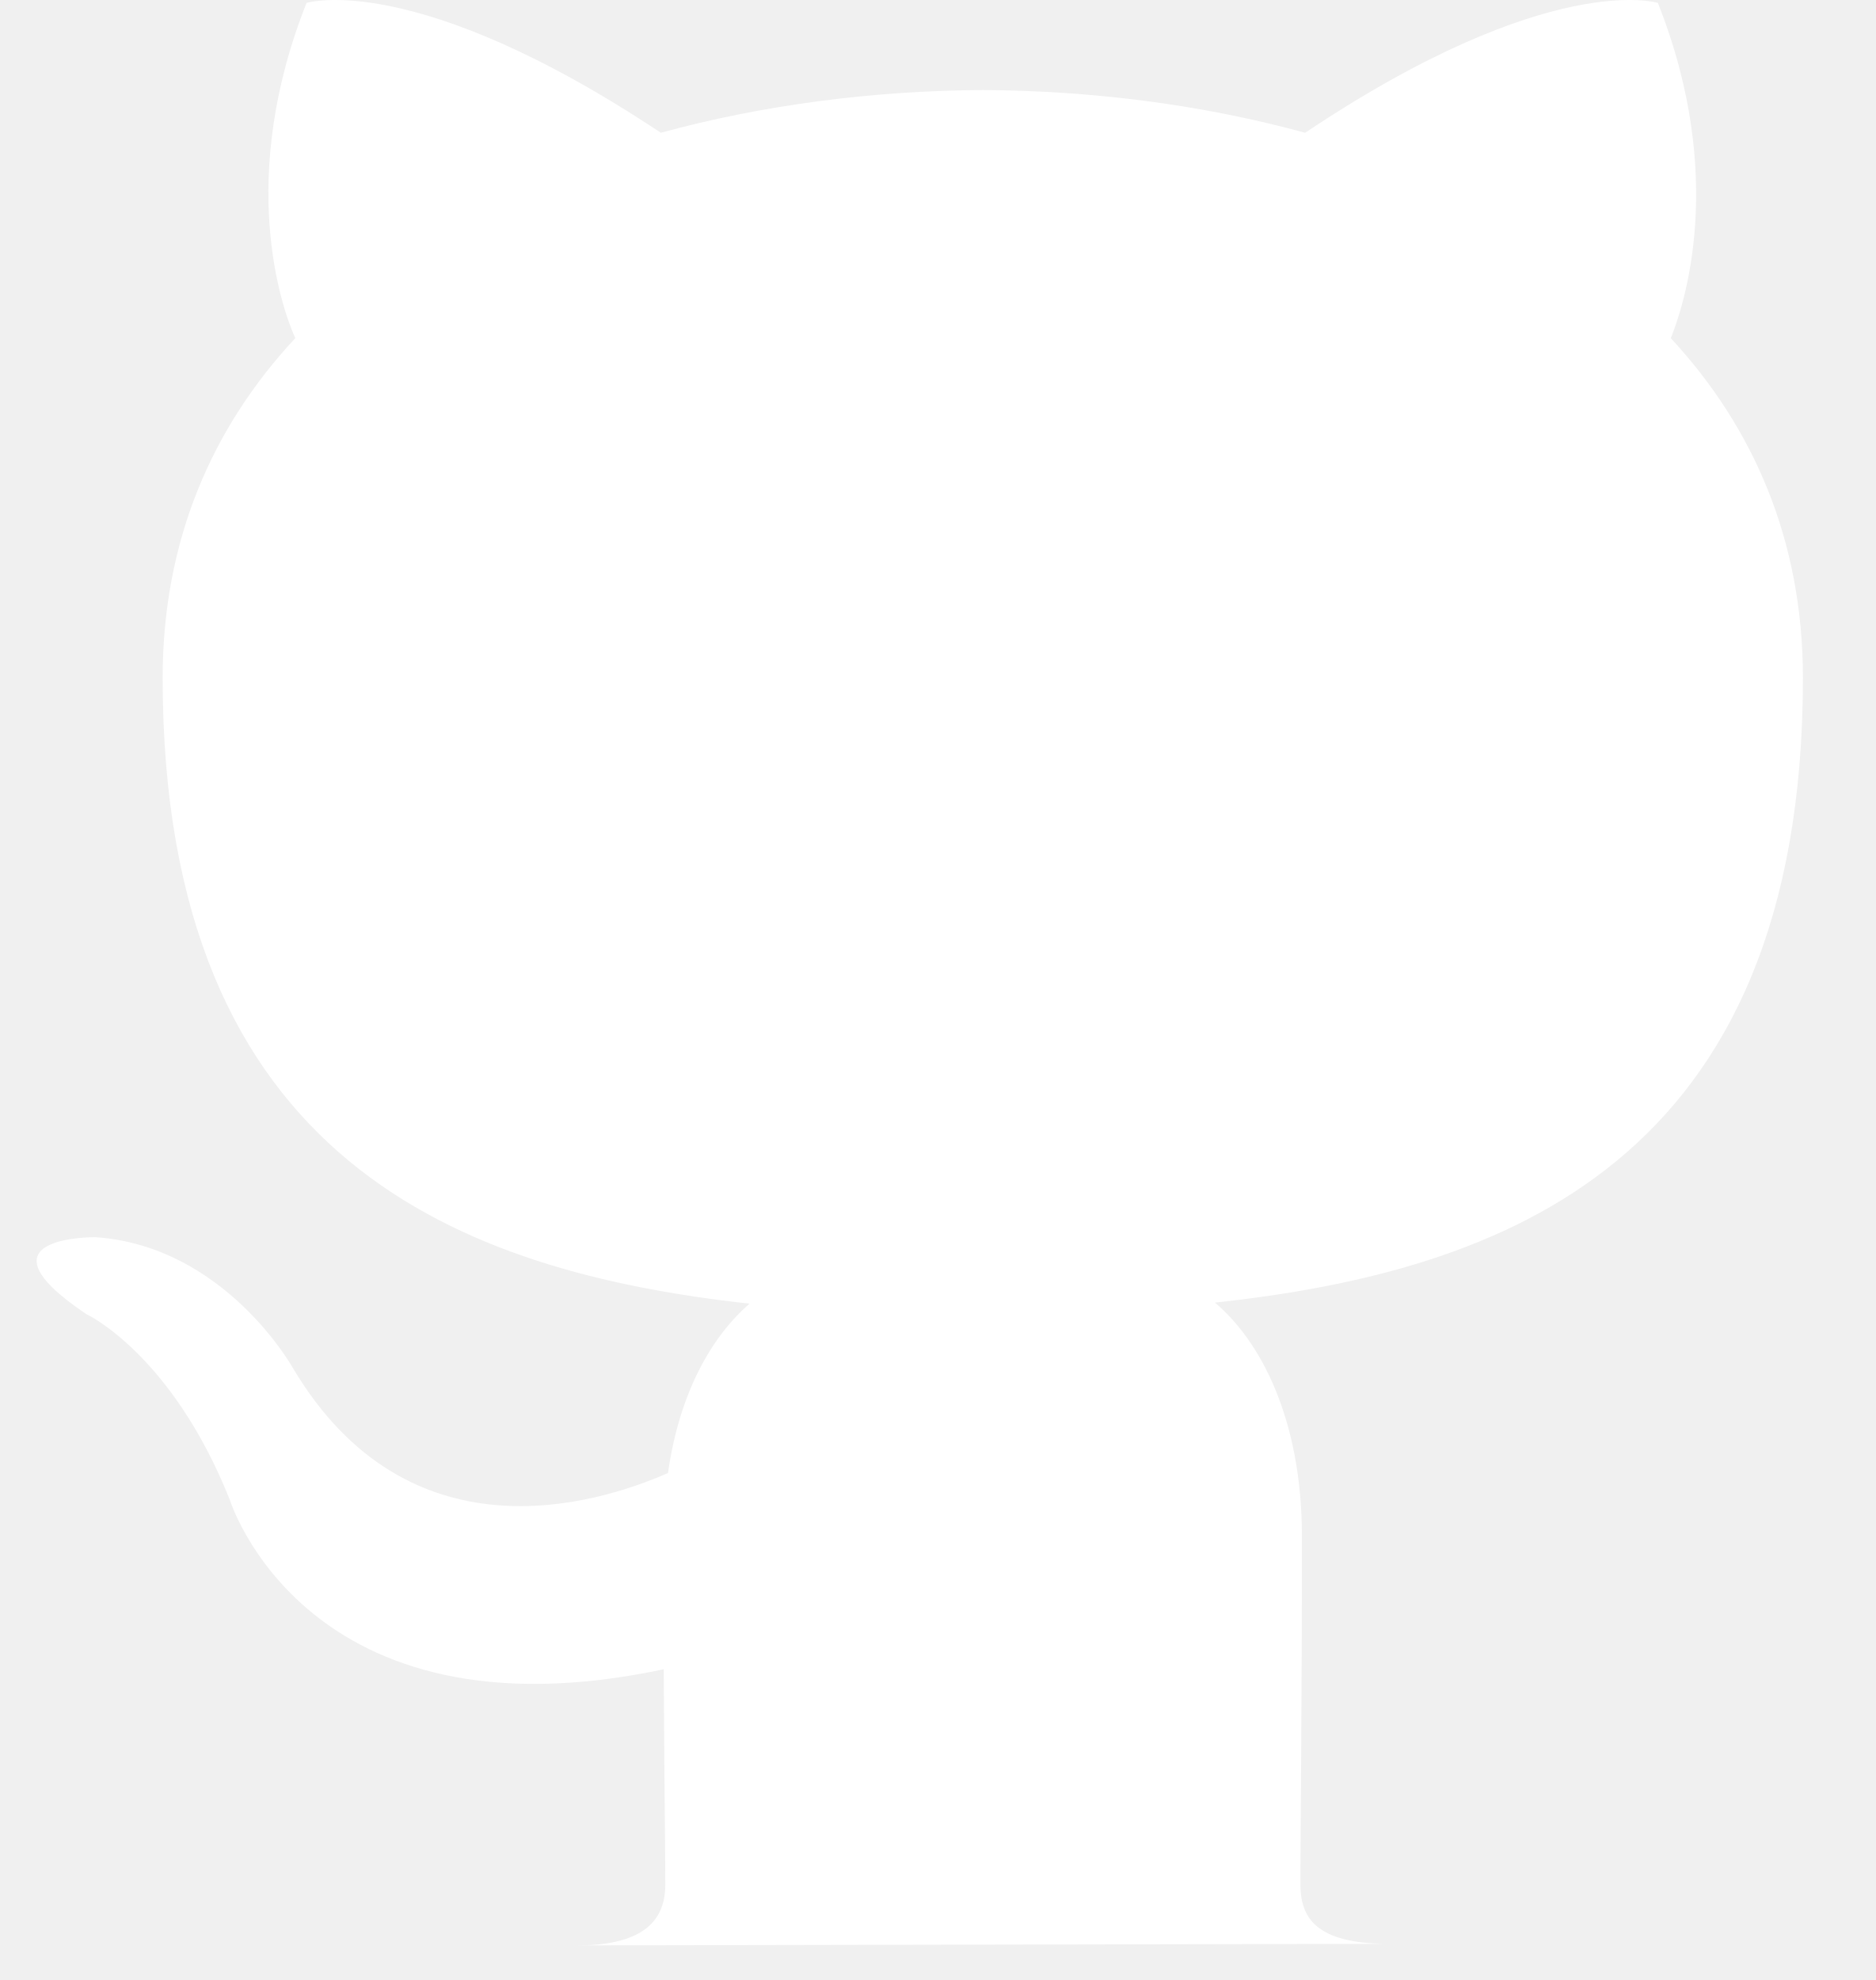
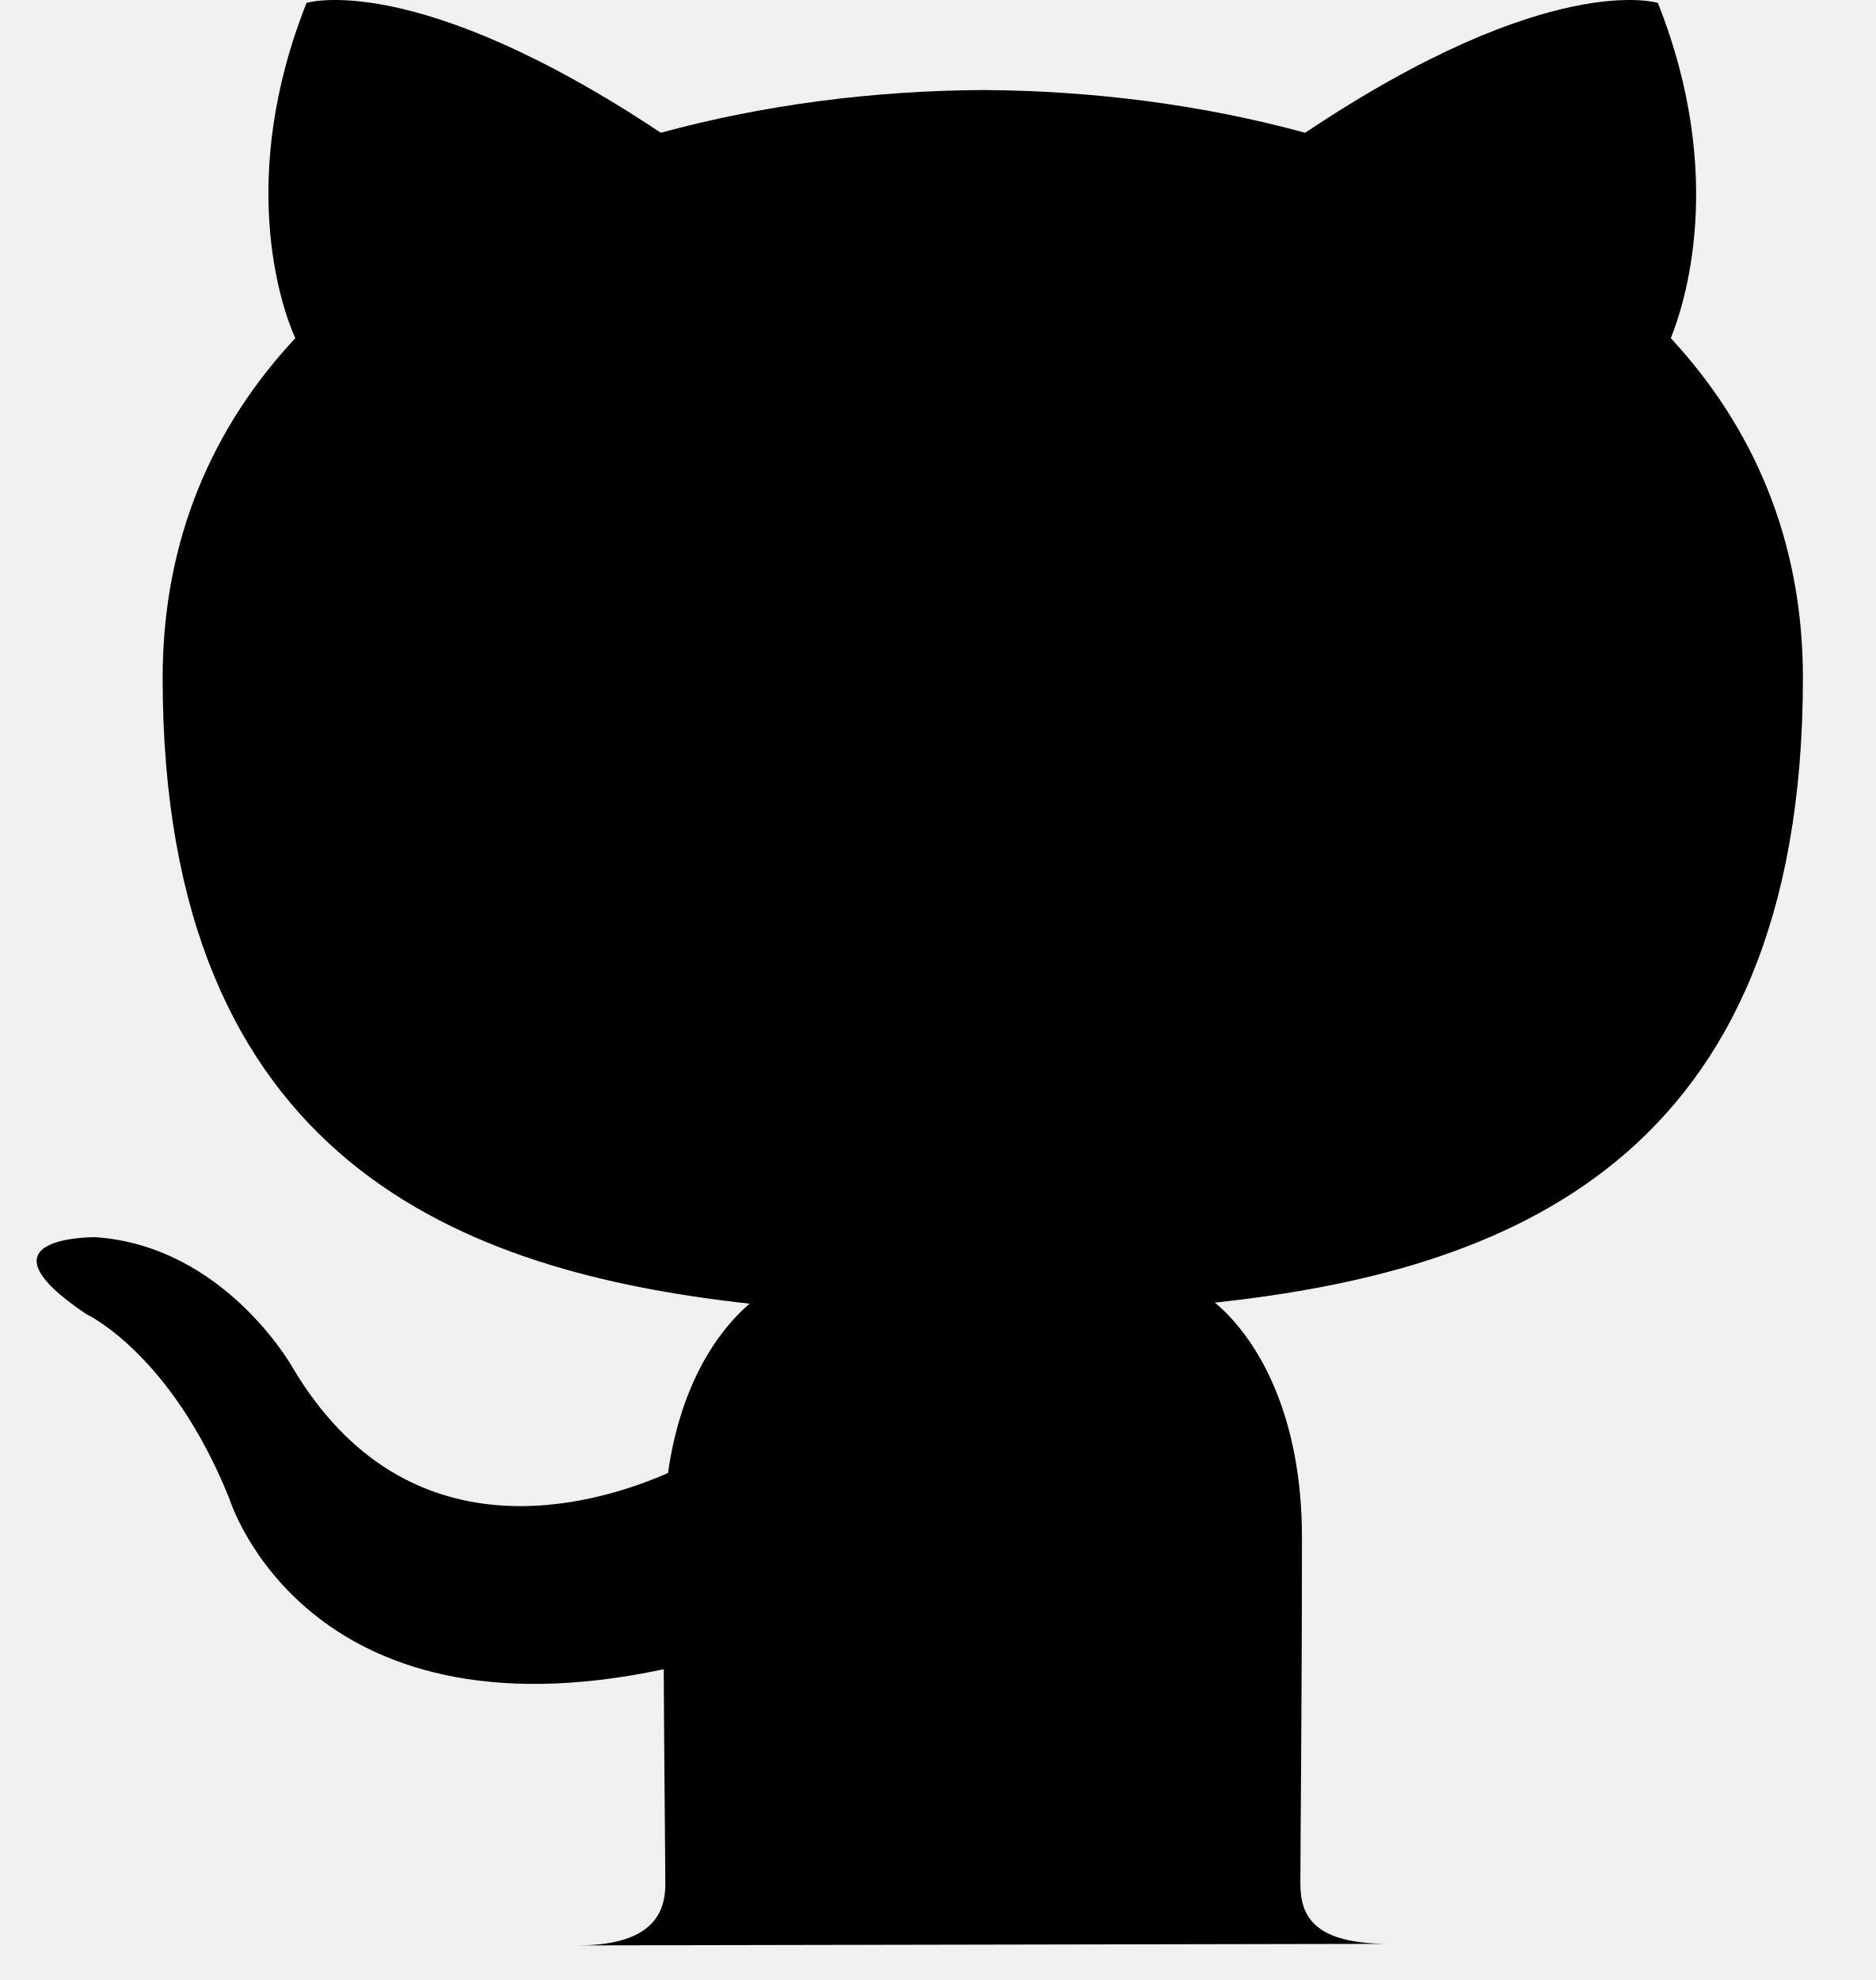
<svg xmlns="http://www.w3.org/2000/svg" width="18" height="19">
-   <path d="M5.54 18.668c.664 0 .845-.262.845-.584 0-.289-.01-1.053-.015-2.066-3.44.732-4.166-1.63-4.166-1.63C1.642 12.985.828 12.61.828 12.61c-1.12-.753.087-.738.087-.738 1.242.084 1.894 1.252 1.894 1.252 1.103 1.858 2.895 1.321 3.602 1.011.111-.786.43-1.321.783-1.625-2.746-.304-5.633-1.349-5.633-6.005 0-1.326.48-2.41 1.273-3.26-.14-.308-.557-1.543.108-3.217 0 0 1.036-.326 3.4 1.246.99-.27 2.041-.404 3.092-.41 1.052.006 2.103.14 3.092.41C14.876-.298 15.911.028 15.911.028c.665 1.674.248 2.91.124 3.217.788.85 1.268 1.934 1.268 3.26 0 4.668-2.89 5.696-5.643 5.995.433.364.835 1.11.835 2.248 0 1.626-.015 2.933-.015 3.328 0 .318.137.577.85.577l-7.79.015z" fill="#fff" fill-rule="nonzero" />
+   <path d="M5.54 18.668c.664 0 .845-.262.845-.584 0-.289-.01-1.053-.015-2.066-3.44.732-4.166-1.63-4.166-1.63C1.642 12.985.828 12.61.828 12.61c-1.12-.753.087-.738.087-.738 1.242.084 1.894 1.252 1.894 1.252 1.103 1.858 2.895 1.321 3.602 1.011.111-.786.43-1.321.783-1.625-2.746-.304-5.633-1.349-5.633-6.005 0-1.326.48-2.41 1.273-3.26-.14-.308-.557-1.543.108-3.217 0 0 1.036-.326 3.4 1.246.99-.27 2.041-.404 3.092-.41 1.052.006 2.103.14 3.092.41C14.876-.298 15.911.028 15.911.028c.665 1.674.248 2.91.124 3.217.788.85 1.268 1.934 1.268 3.26 0 4.668-2.89 5.696-5.643 5.995.433.364.835 1.11.835 2.248 0 1.626-.015 2.933-.015 3.328 0 .318.137.577.85.577l-7.79.015z" fill="#000" fill-rule="nonzero" />
</svg>
